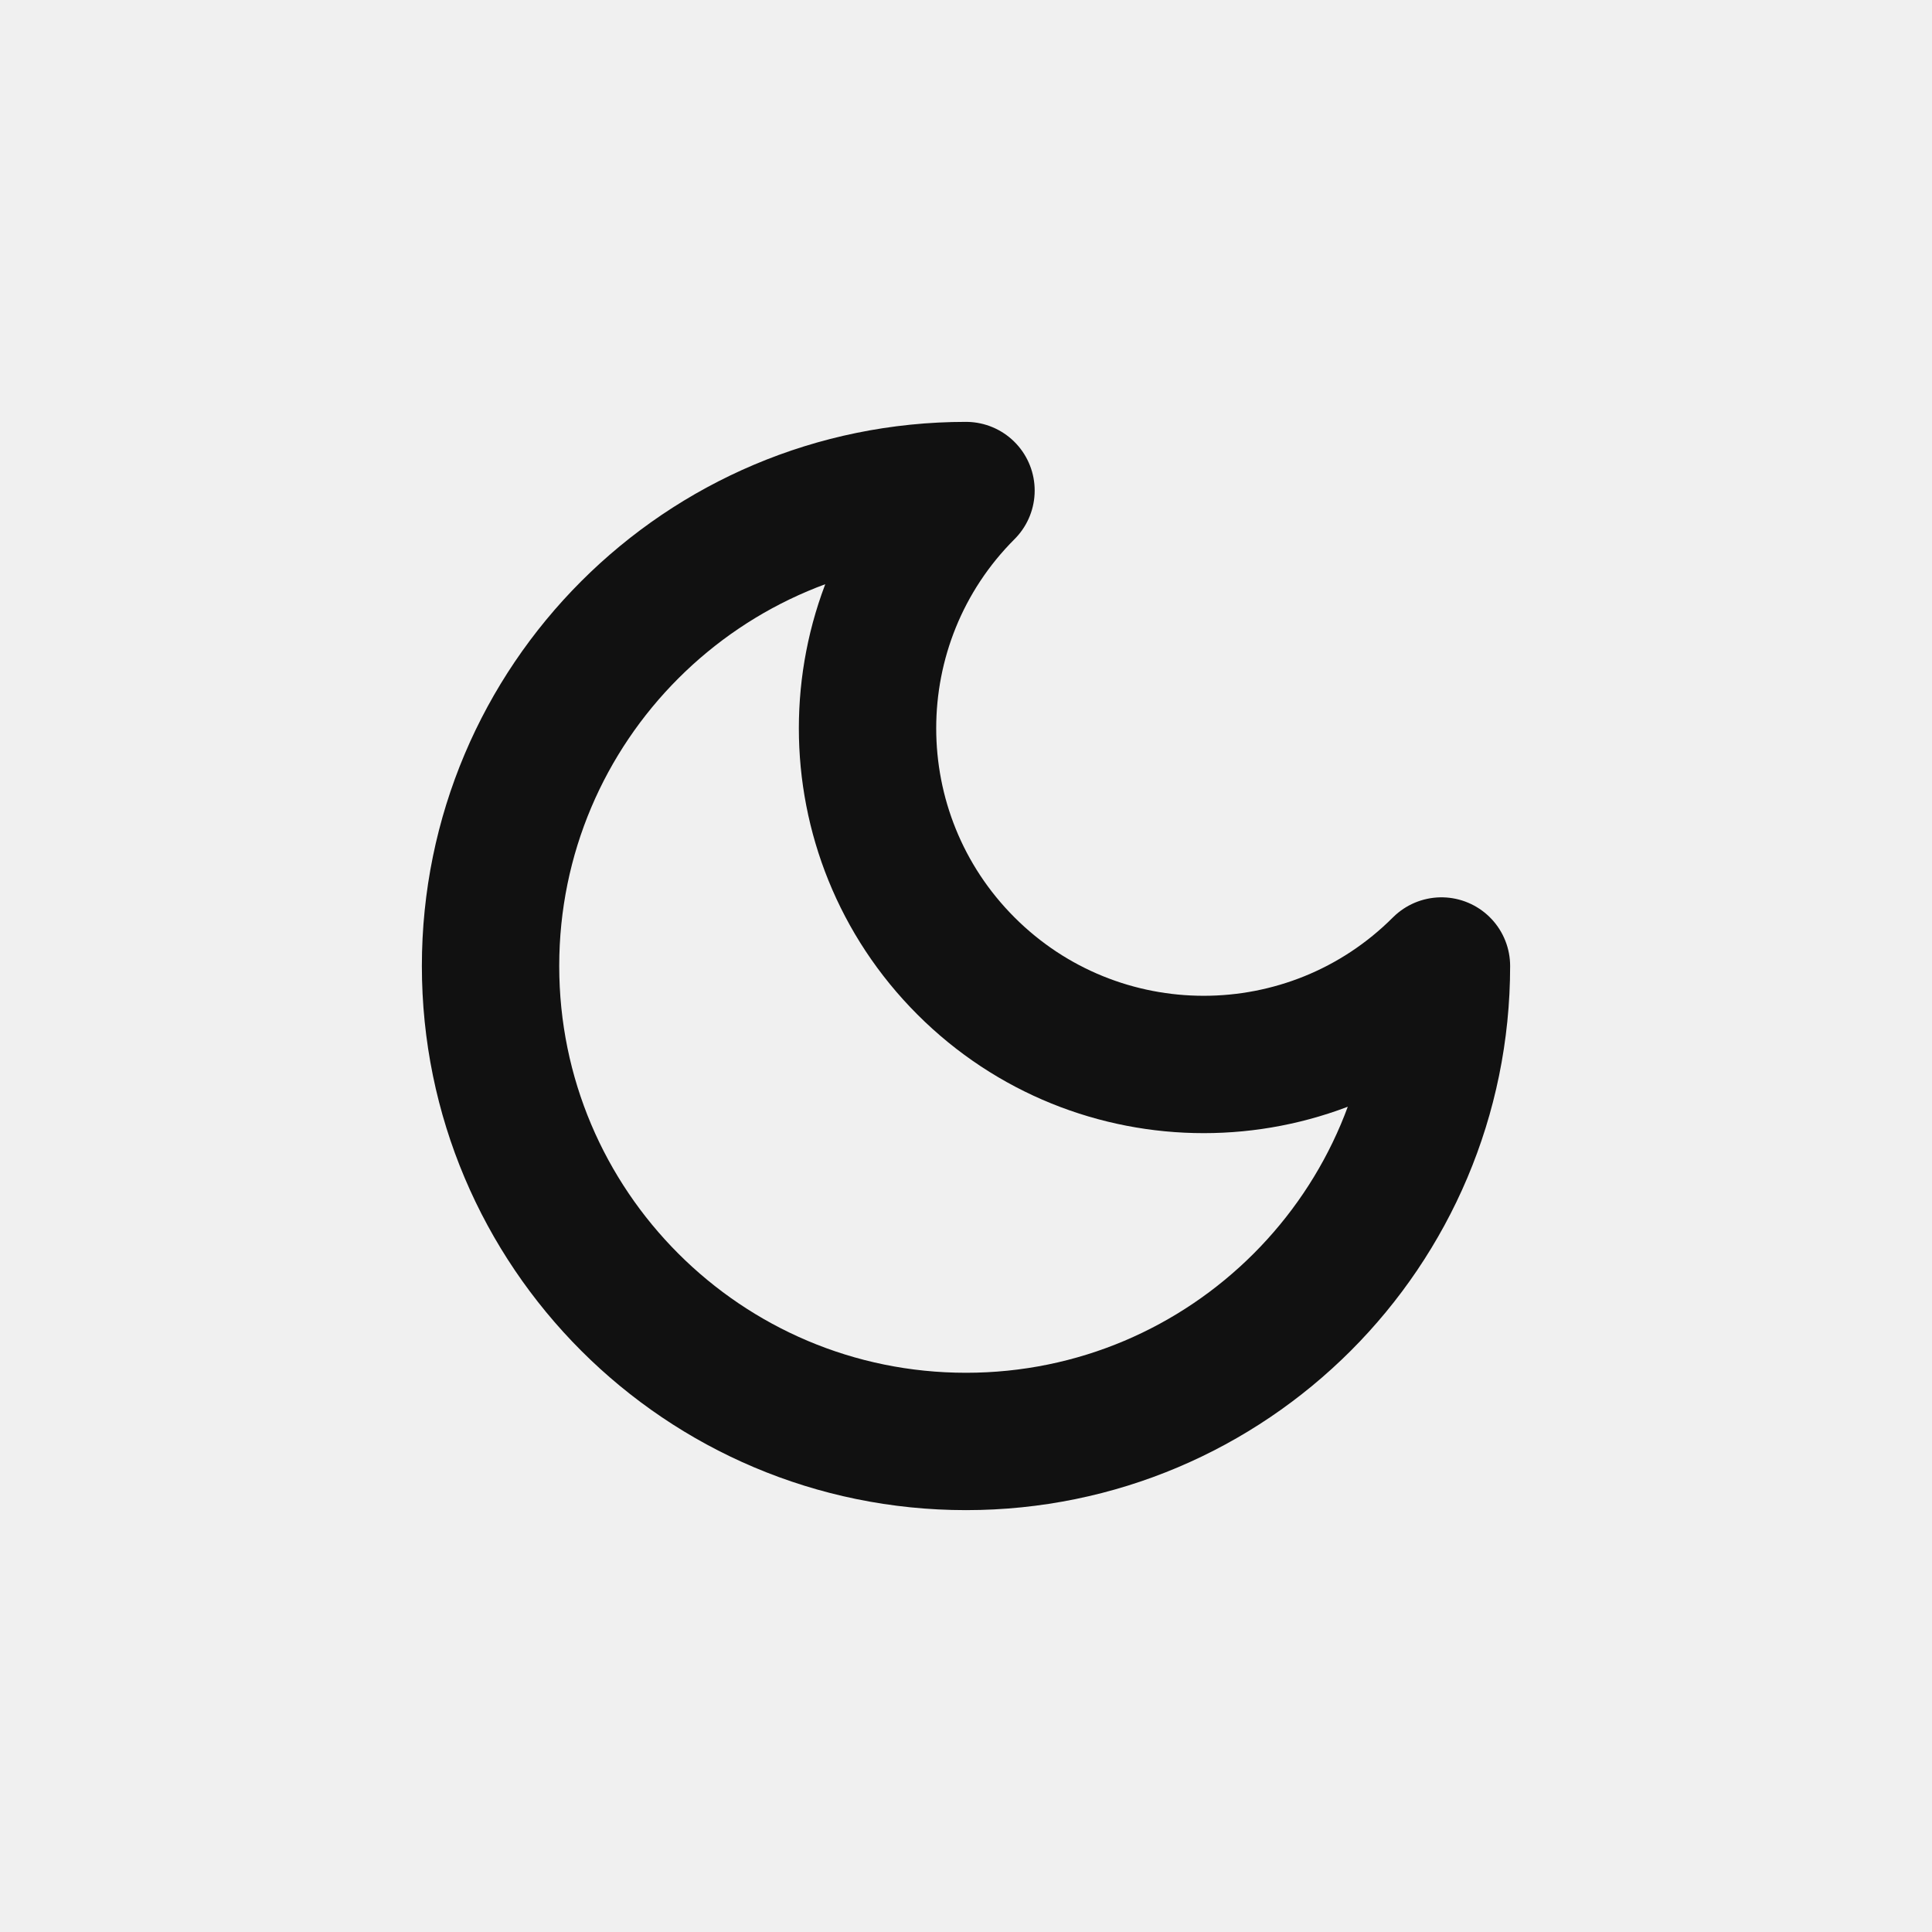
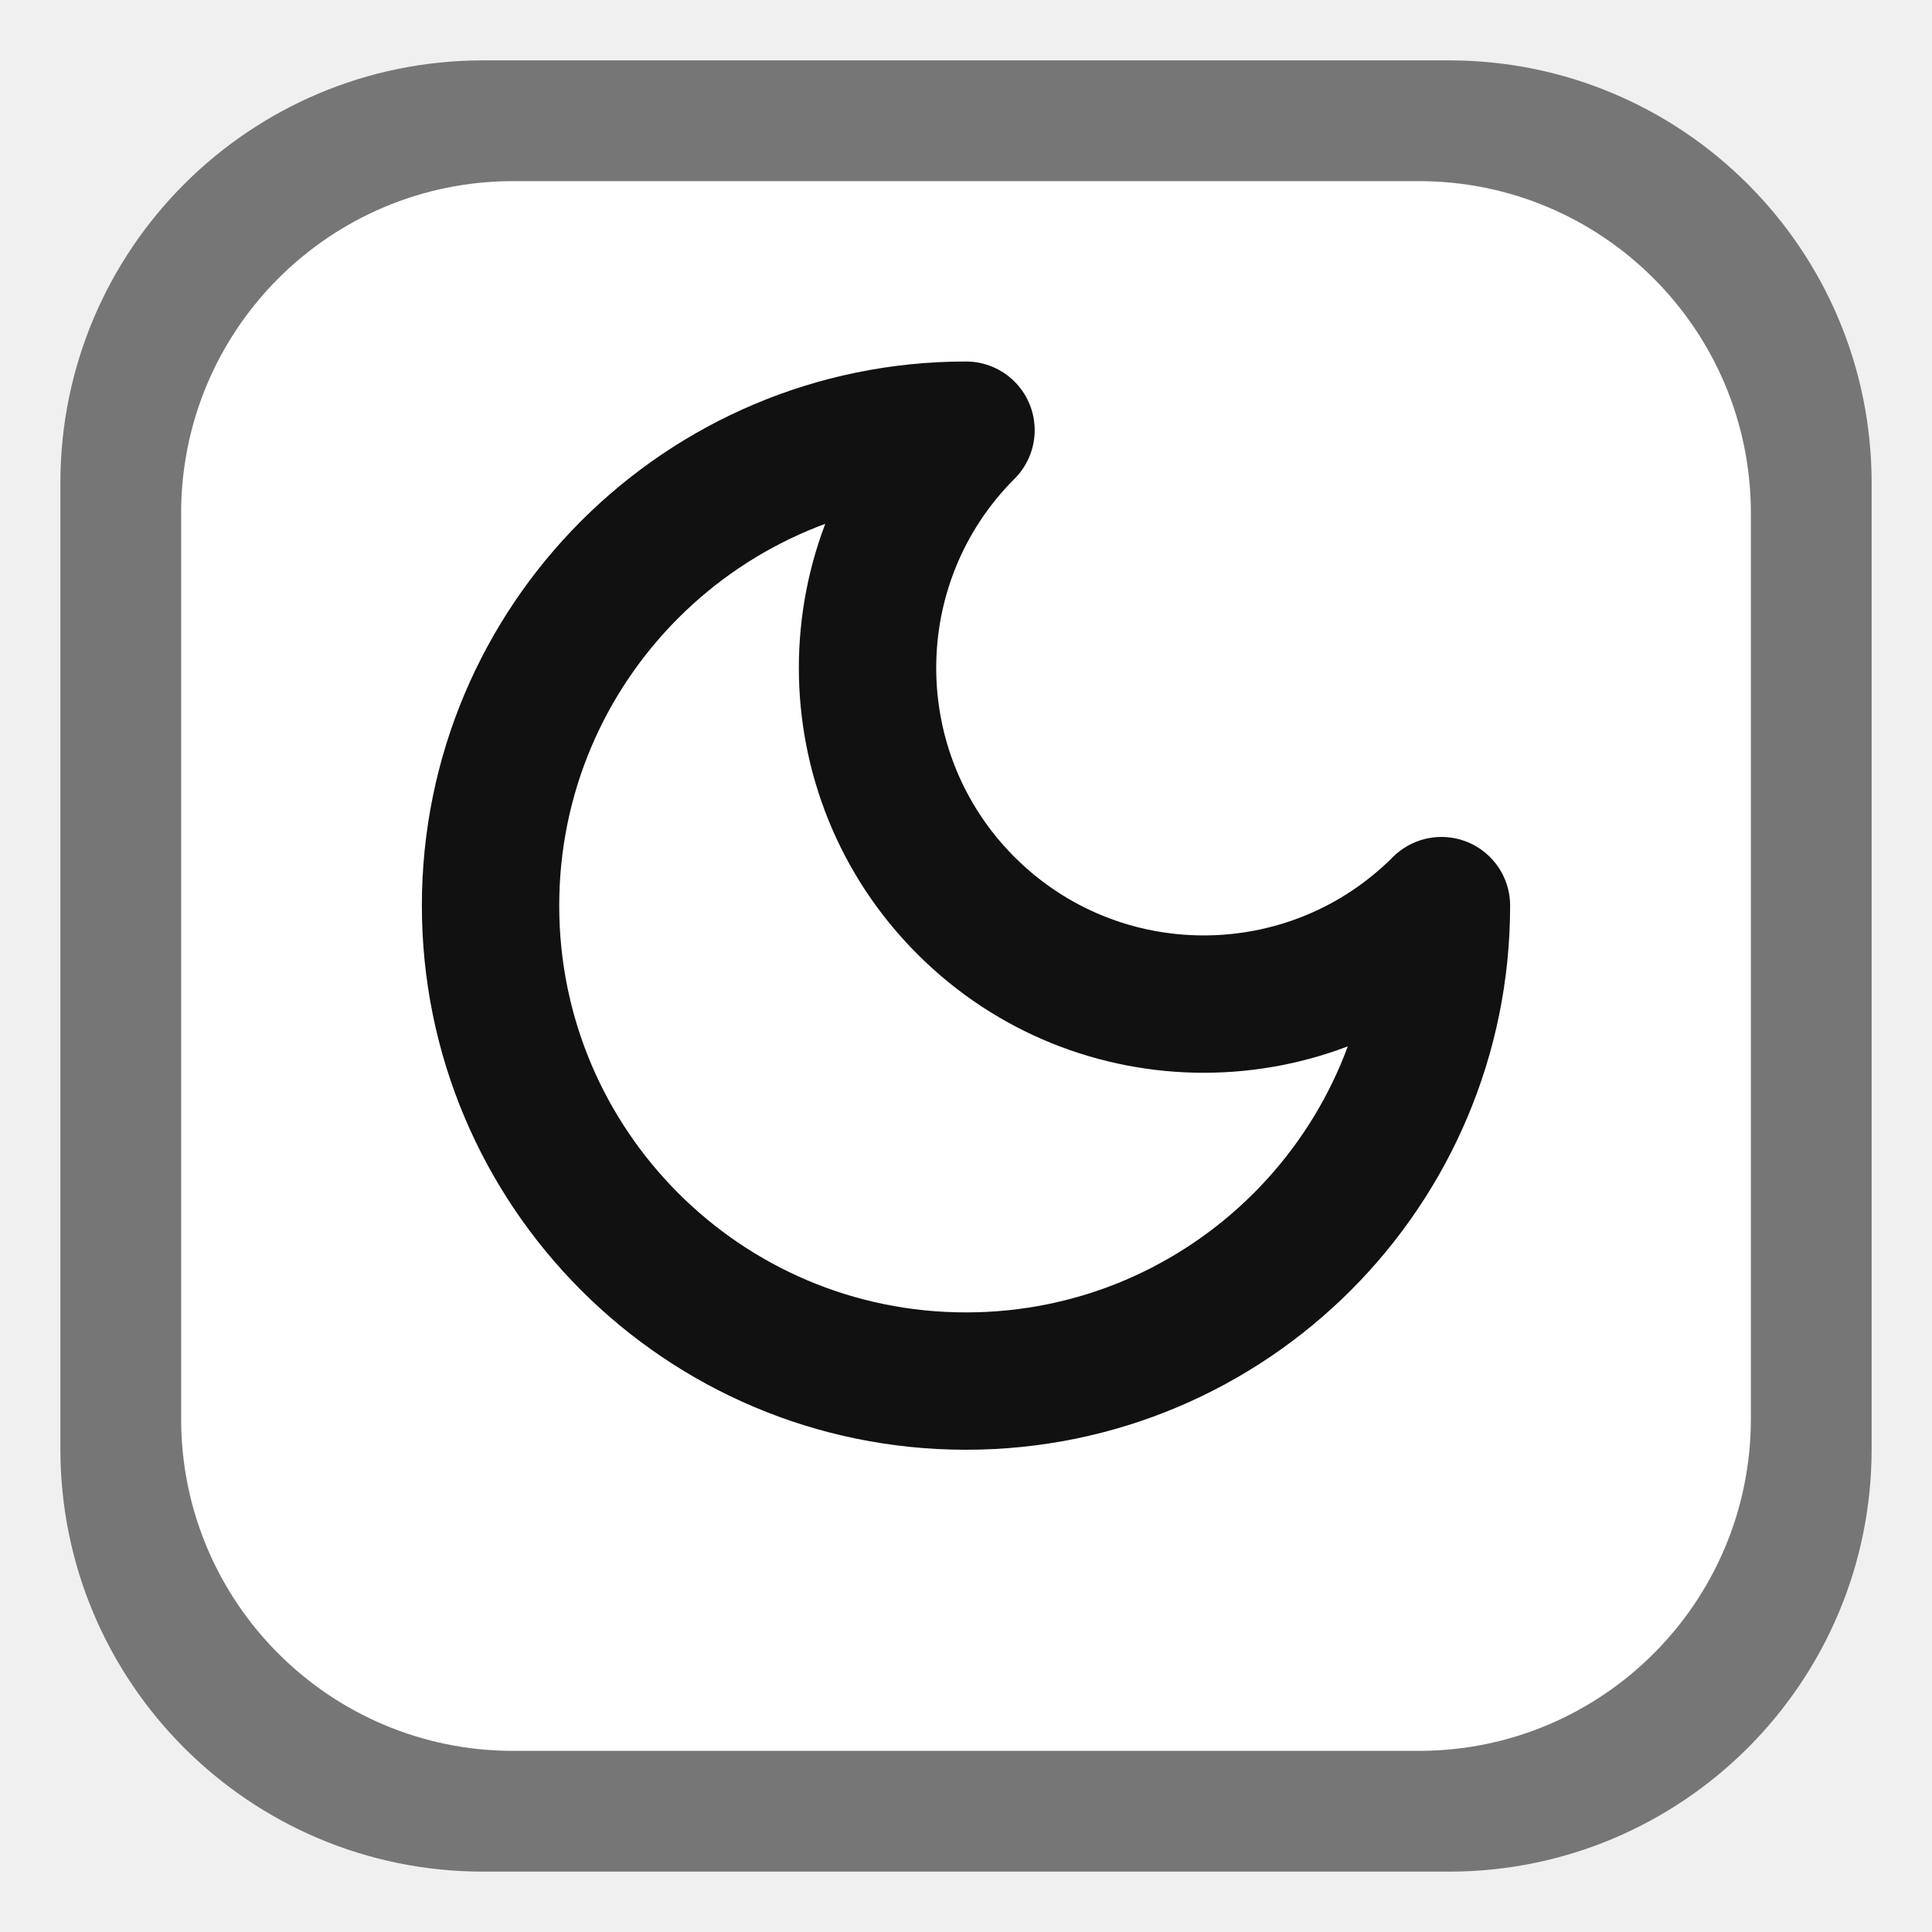
<svg xmlns="http://www.w3.org/2000/svg" viewBox="0 0 64 64">
-   <g transform="translate(11,11) scale(1.75)" fill="none" stroke="#111111" stroke-width="2.6" stroke-linecap="round" stroke-linejoin="round">
+   <rect x="2" y="2" width="60" height="60" rx="14" fill="#767676" />
+   <rect x="6" y="6" width="52" height="52" rx="11" fill="#ffffff" />
+   <g transform="translate(11,9) scale(1.75)" fill="none" stroke="#111111" stroke-width="2.6" stroke-linecap="round" stroke-linejoin="round">
    <path d="M12 3a6 6 0 0 0 9 9 9 9 0 1 1-9-9Z" />
  </g>
</svg>
